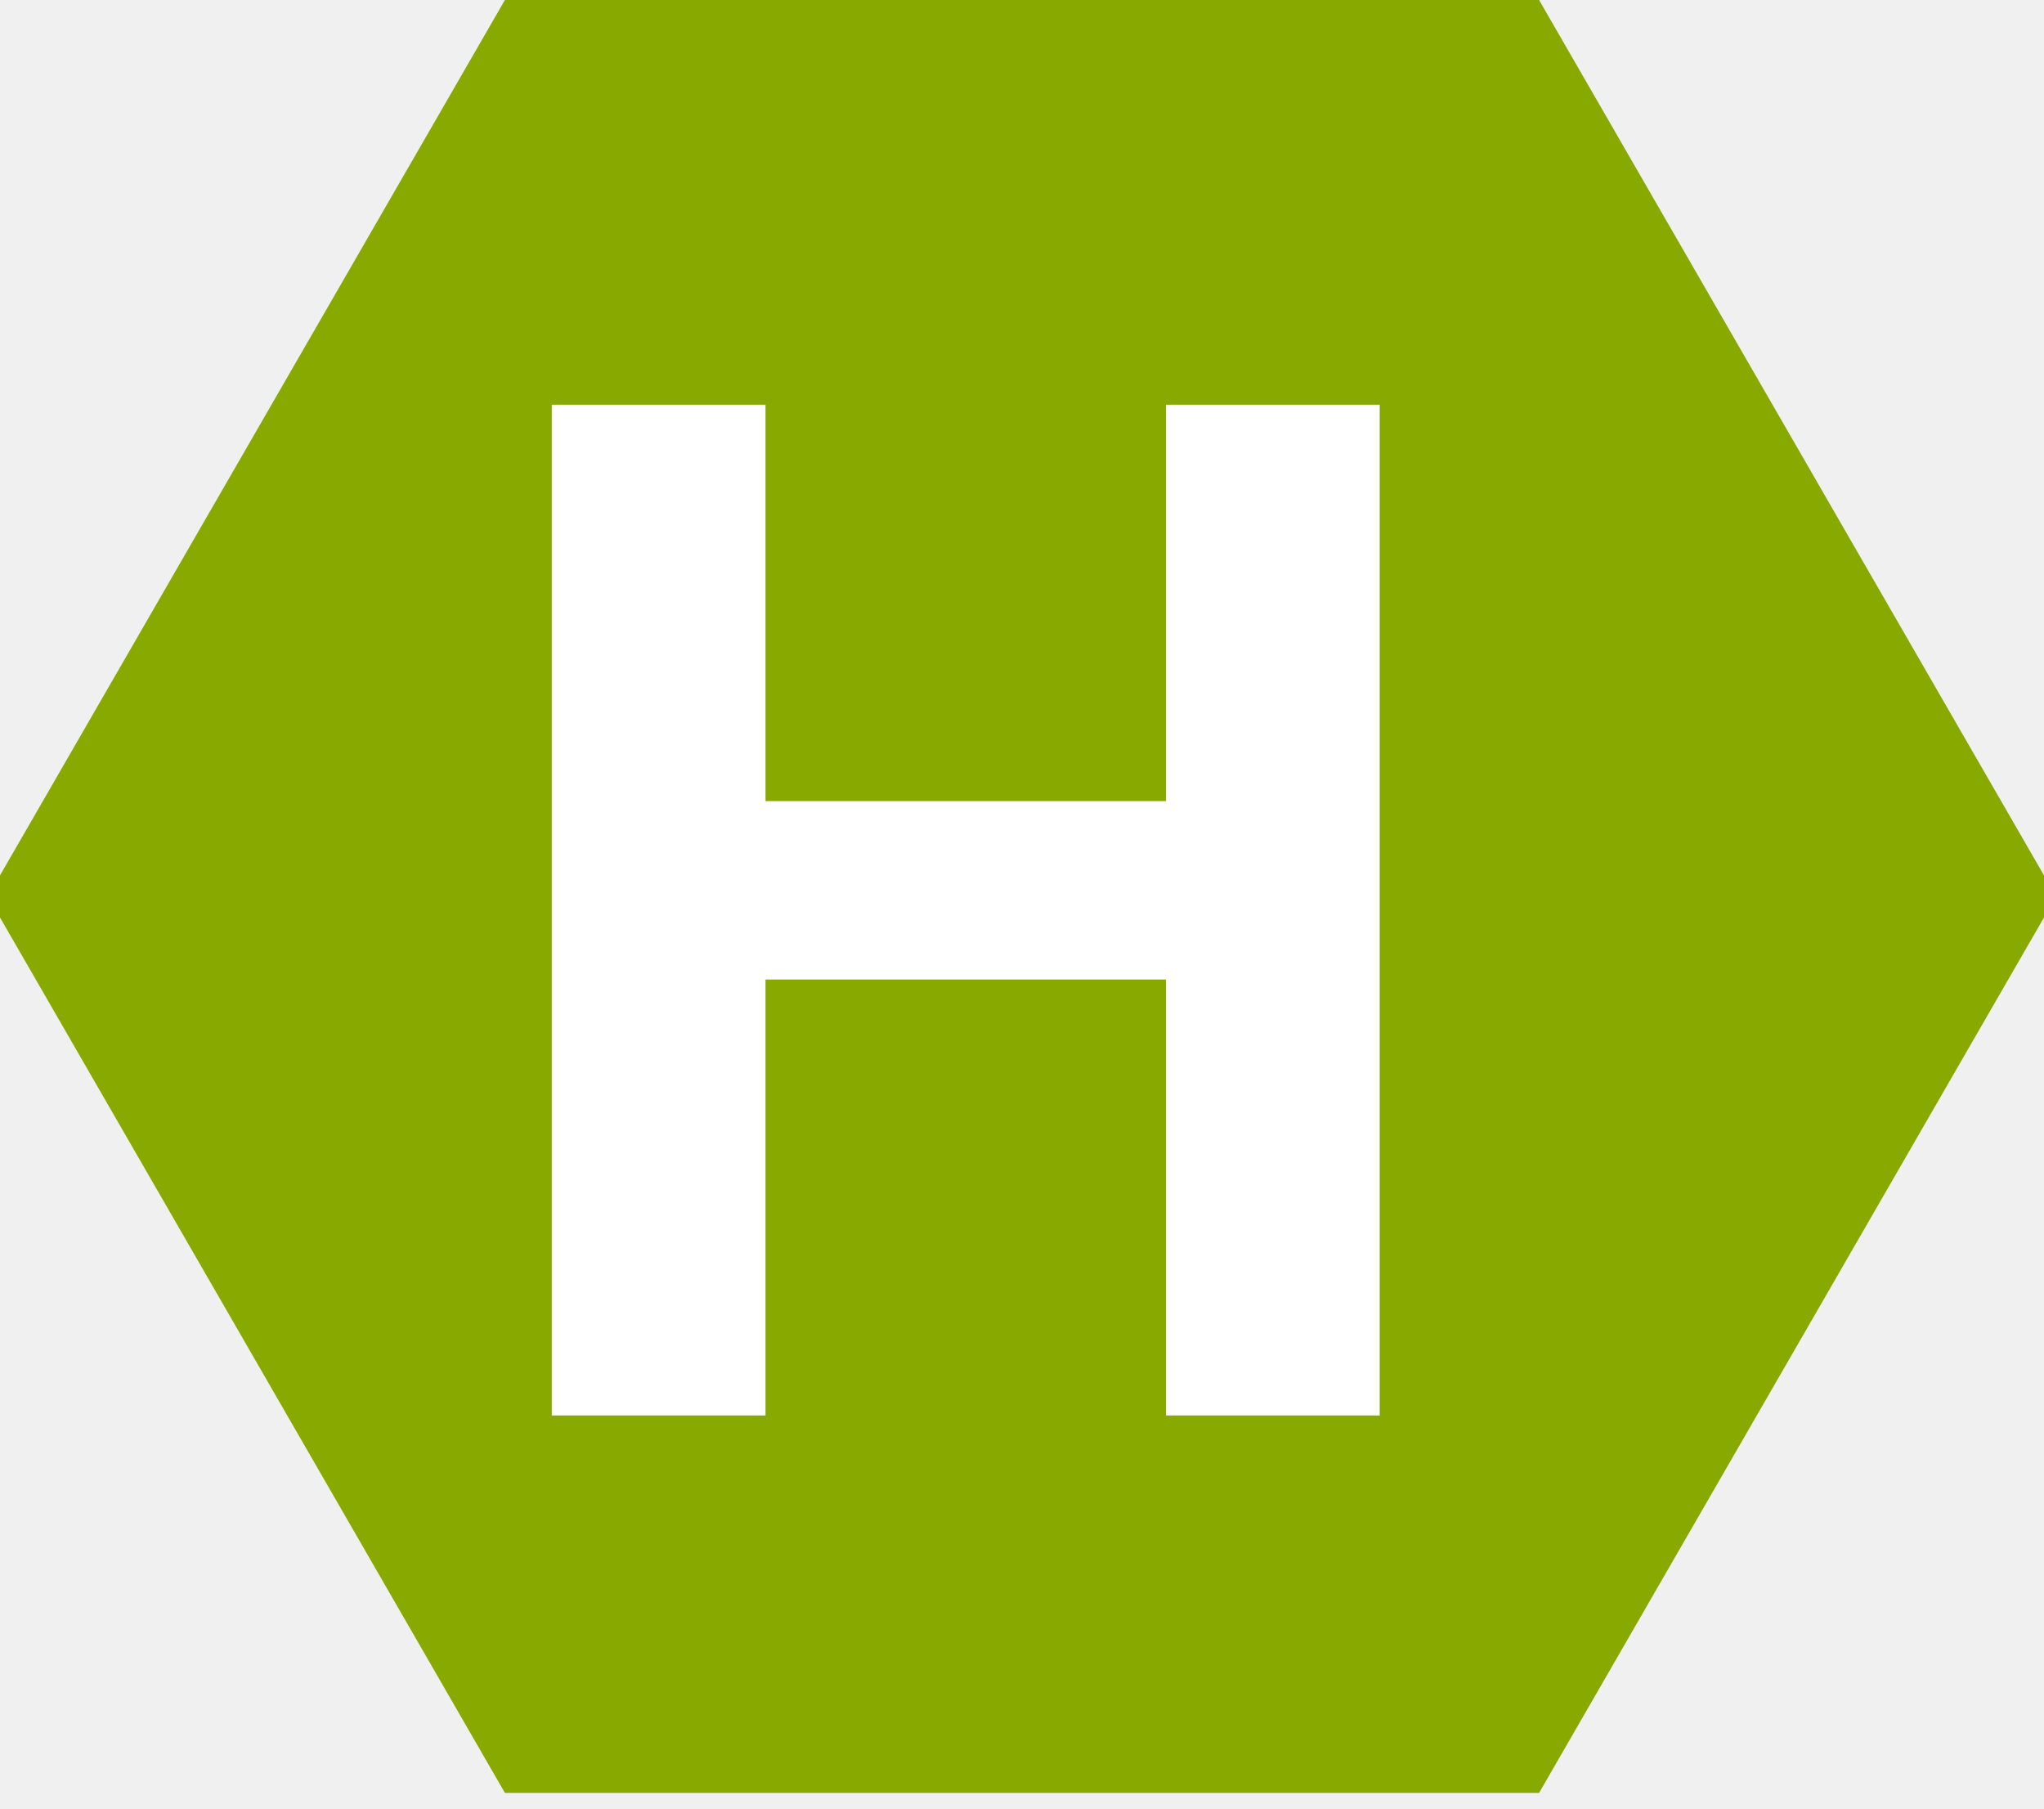
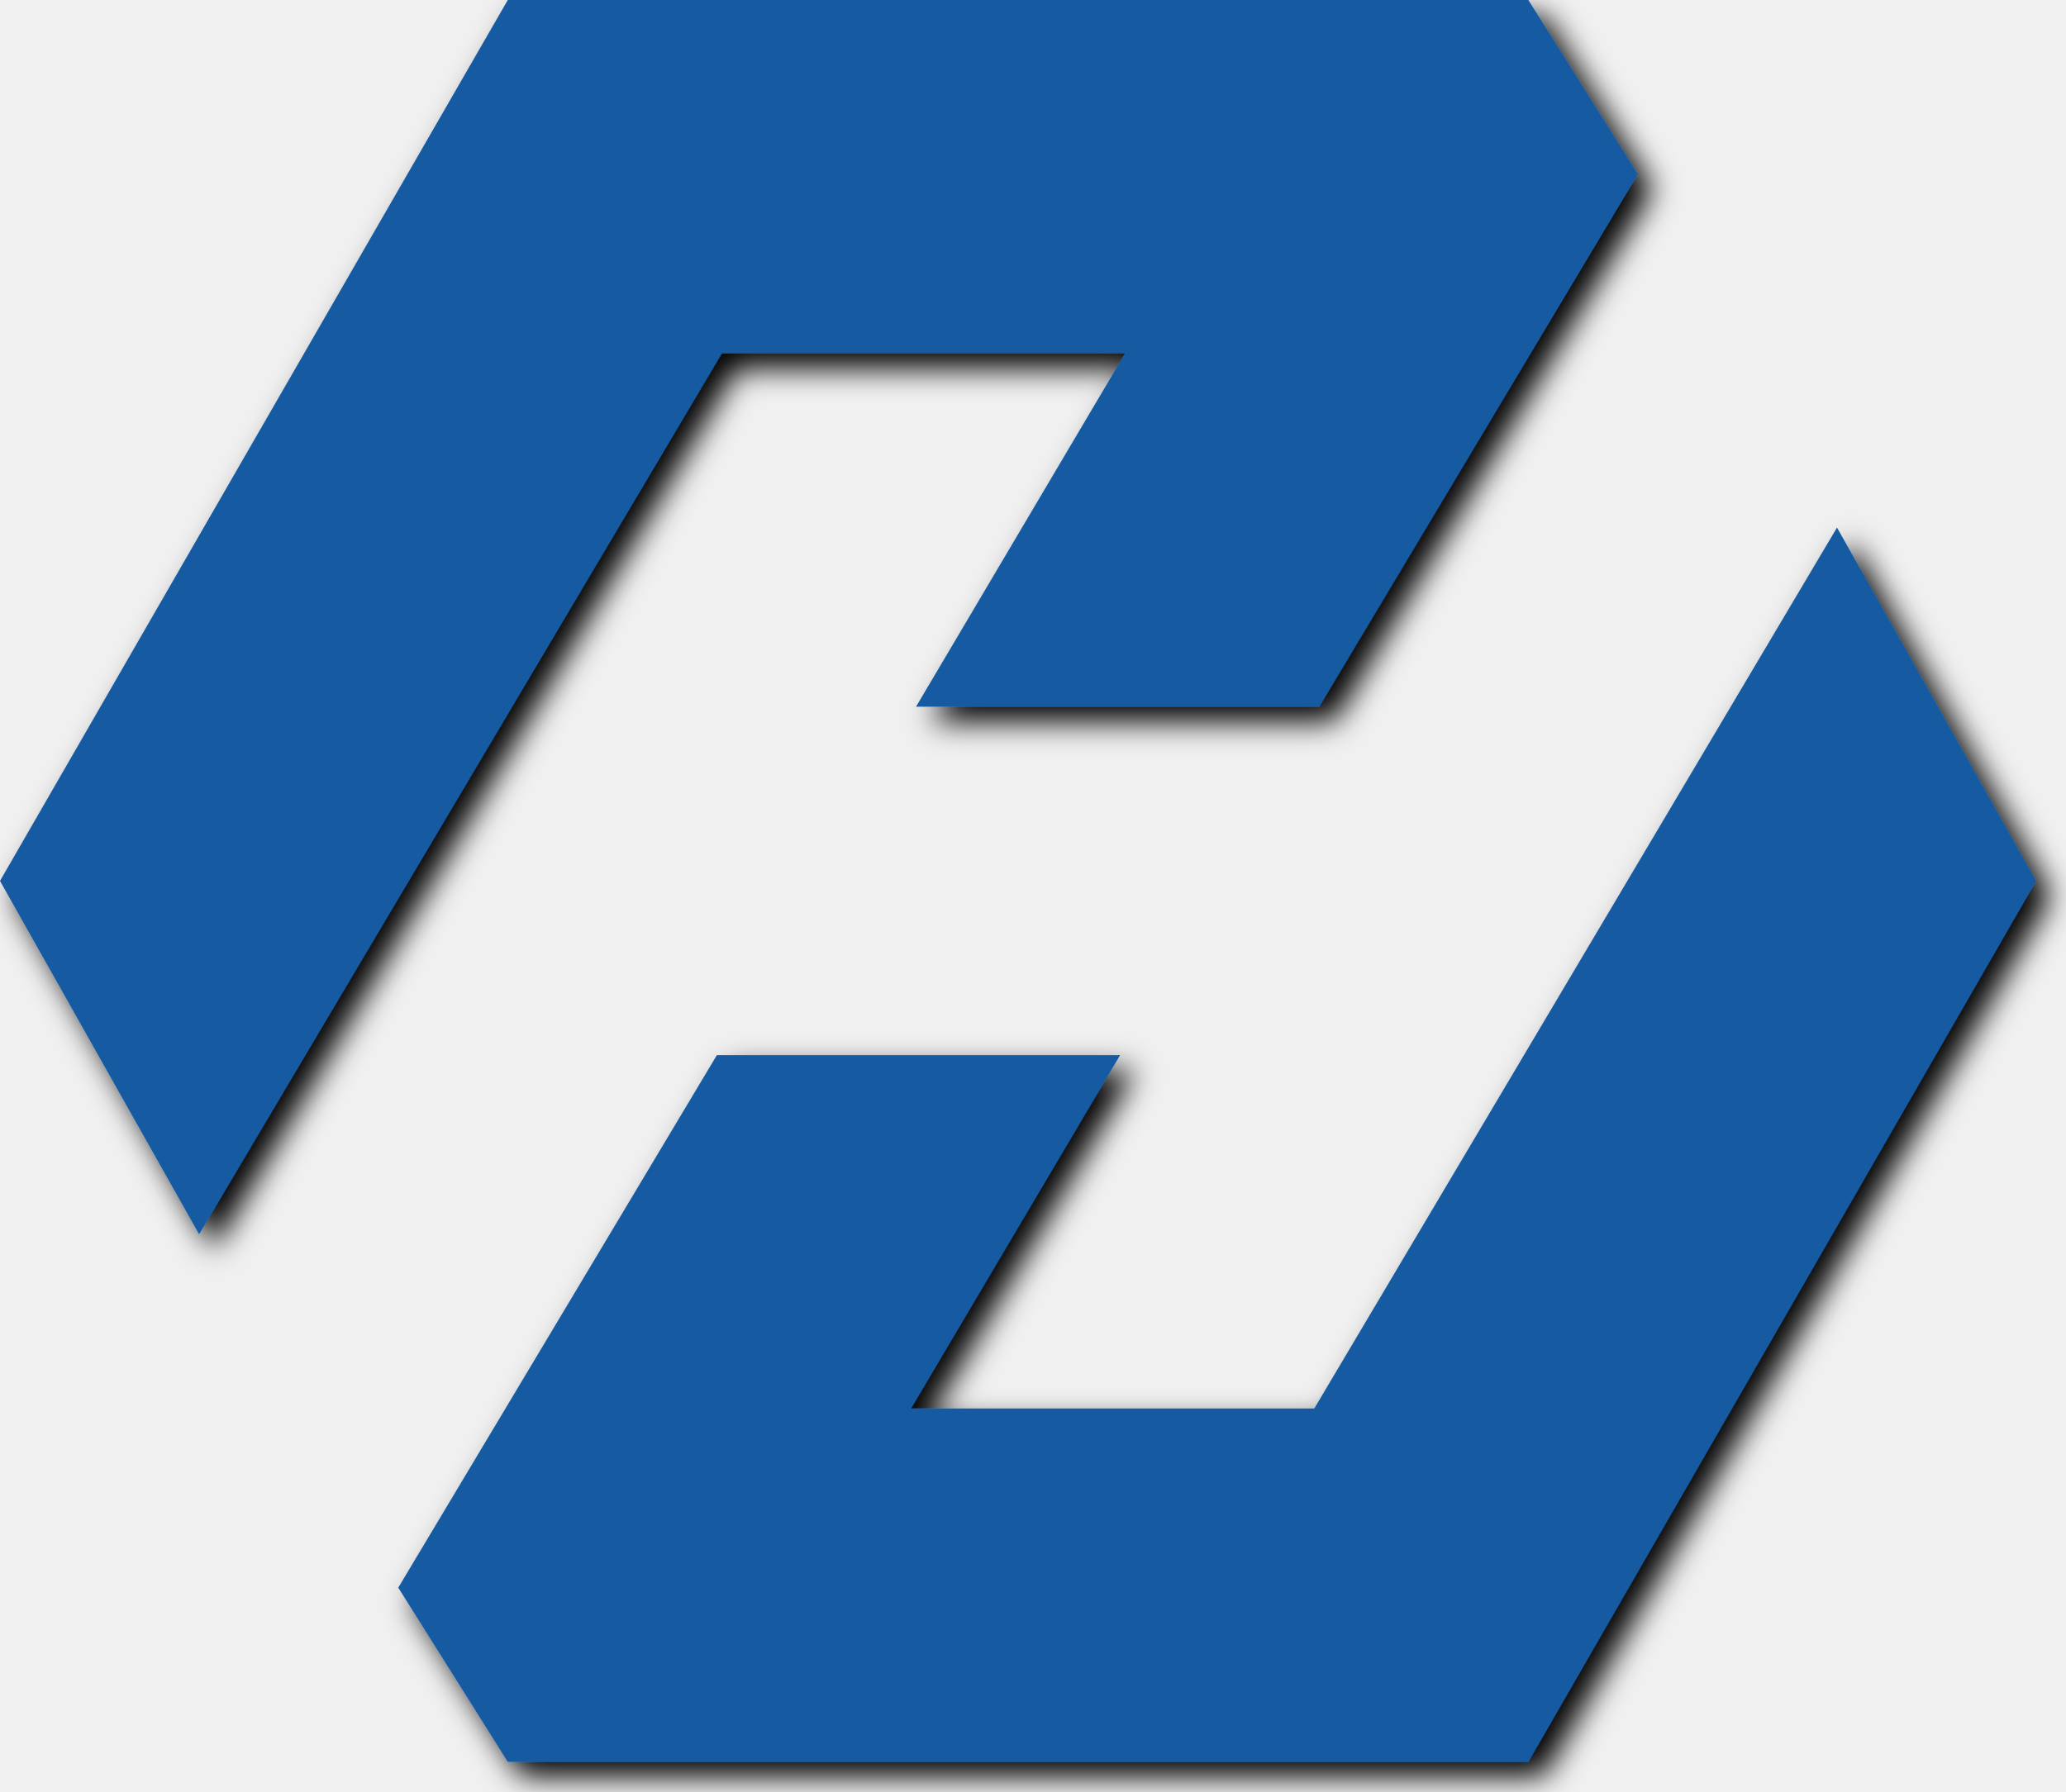
- <svg xmlns="http://www.w3.org/2000/svg" width="130" height="115">
-   <g>
-     <path style="fill: #88AA00; stroke: #88AA00; stroke-width: 10;" d="m 125,57 -30,52 -60,0 -30,-52 30,-52 60,0 z" />
-     <text style="font-size: 90px; font-weight: bold; fill: #FFF; font-family: Sans" x="27" y="90">
-       <tspan x="27" y="90">H</tspan>
-     </text>
+ <svg xmlns="http://www.w3.org/2000/svg" xmlns:xlink="http://www.w3.org/1999/xlink" width="415" height="360" viewBox="0 0 415 360">
+   <defs>
+     <style type="text/css">
+       #pathUp { fill: #135AA1; }
+     </style>
+     <linearGradient id="linearGradient">
+       <stop style="stop-color:#000000" offset="0" />
+       <stop style="stop-color:#0092cd" offset="1" />
+     </linearGradient>
+     <radialGradient xlink:href="#linearGradient" id="radialGradient" cx="164" cy="124" fx="164" fy="124" r="164" gradientTransform="matrix(1,0,0,0.75,0,30.7)" gradientUnits="userSpaceOnUse" />
+     <filter id="shadow">
+       <feOffset in="SourceAlpha" dx="3" dy="3" />
+       <feGaussianBlur stdDeviation="3" result="blurResult" />
+       <feBlend in="SourceGraphic" in2="blurResult" />
+     </filter>
+     <filter id="glow">
+       <feFlood flood-color="#2CE1CD" />
+       <feComposite in2="SourceGraphic" operator="in" />
+       <feMorphology operator="dilate" radius="2" />
+       <feGaussianBlur stdDeviation="10 10" result="blurResult" />
+       <feMerge>
+         <feMergeNode in="blurResult" />
+         <feMergeNode in="SourceGraphic" />
+       </feMerge>
+     </filter>
+   </defs>
+   <g filter="url(#shadow)">
+     <path d="M 0,177 102,0 l 205,0 L 329,35 265,142 l -81,0 42,-71 -81,0 L 40,248 Z" id="pathUp" />
+     <use xlink:href="#pathUp" transform="matrix(-1,0,0,-1,409,354)" />
  </g>
</svg>
